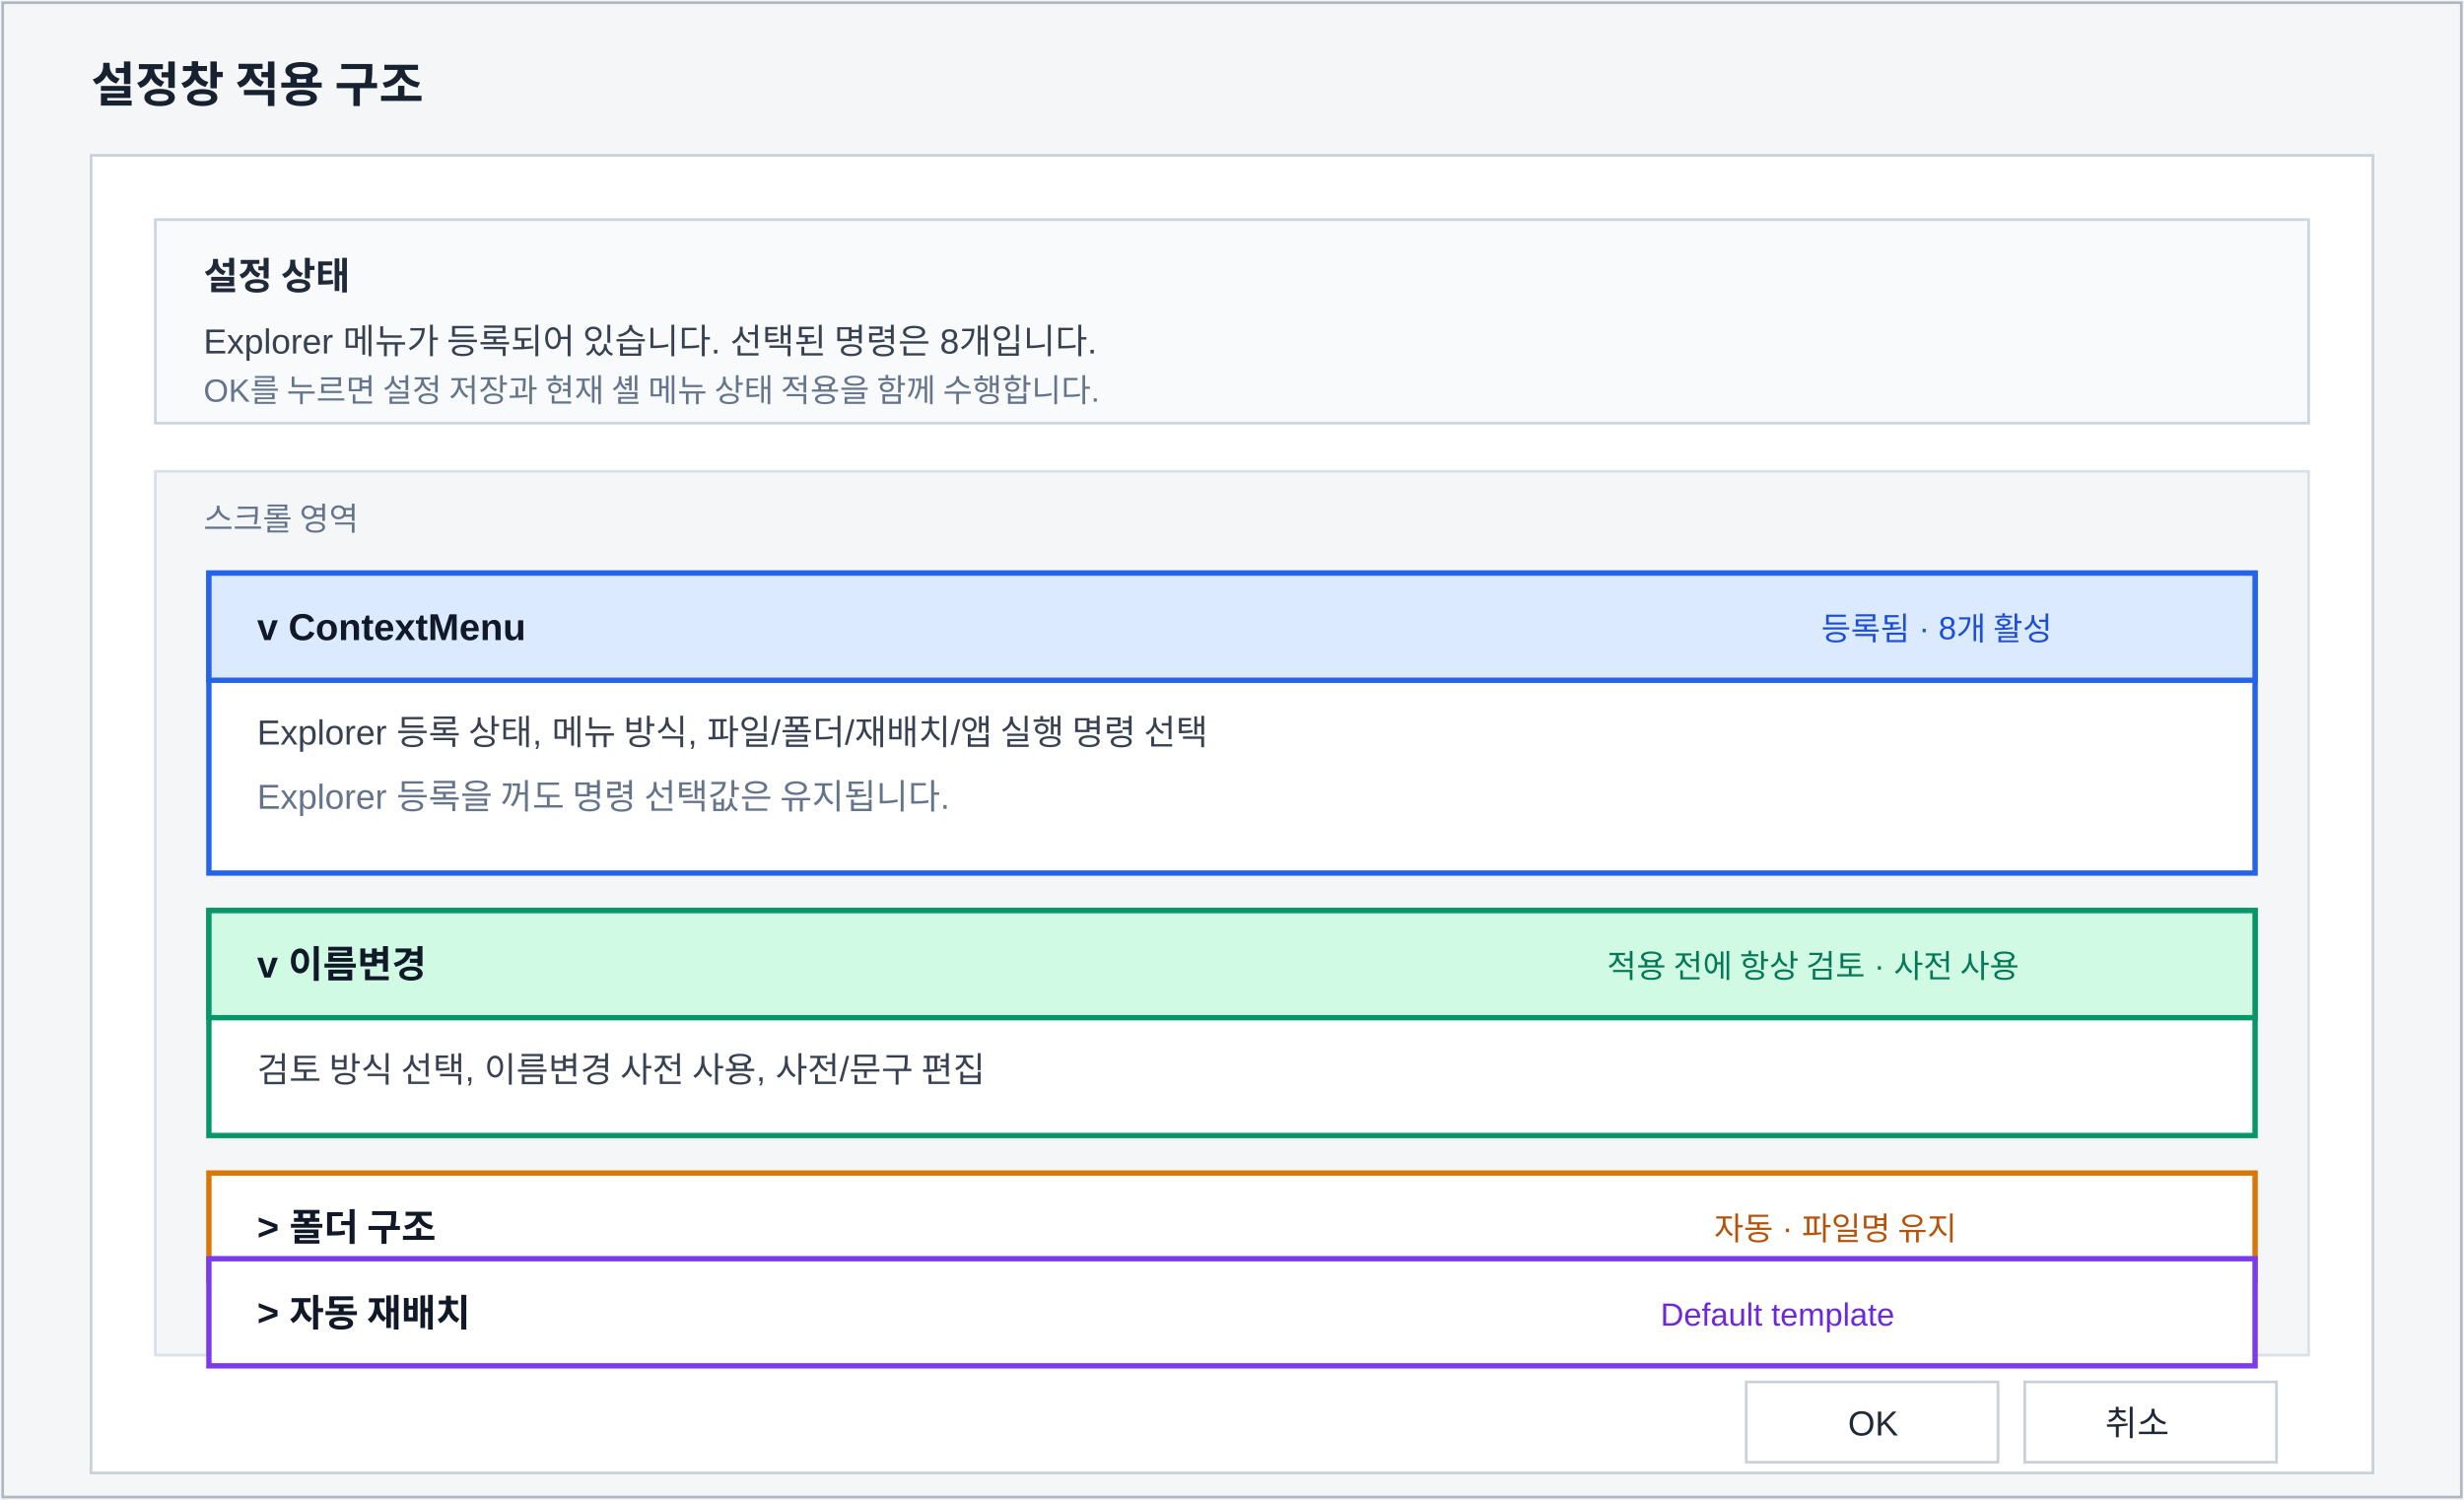
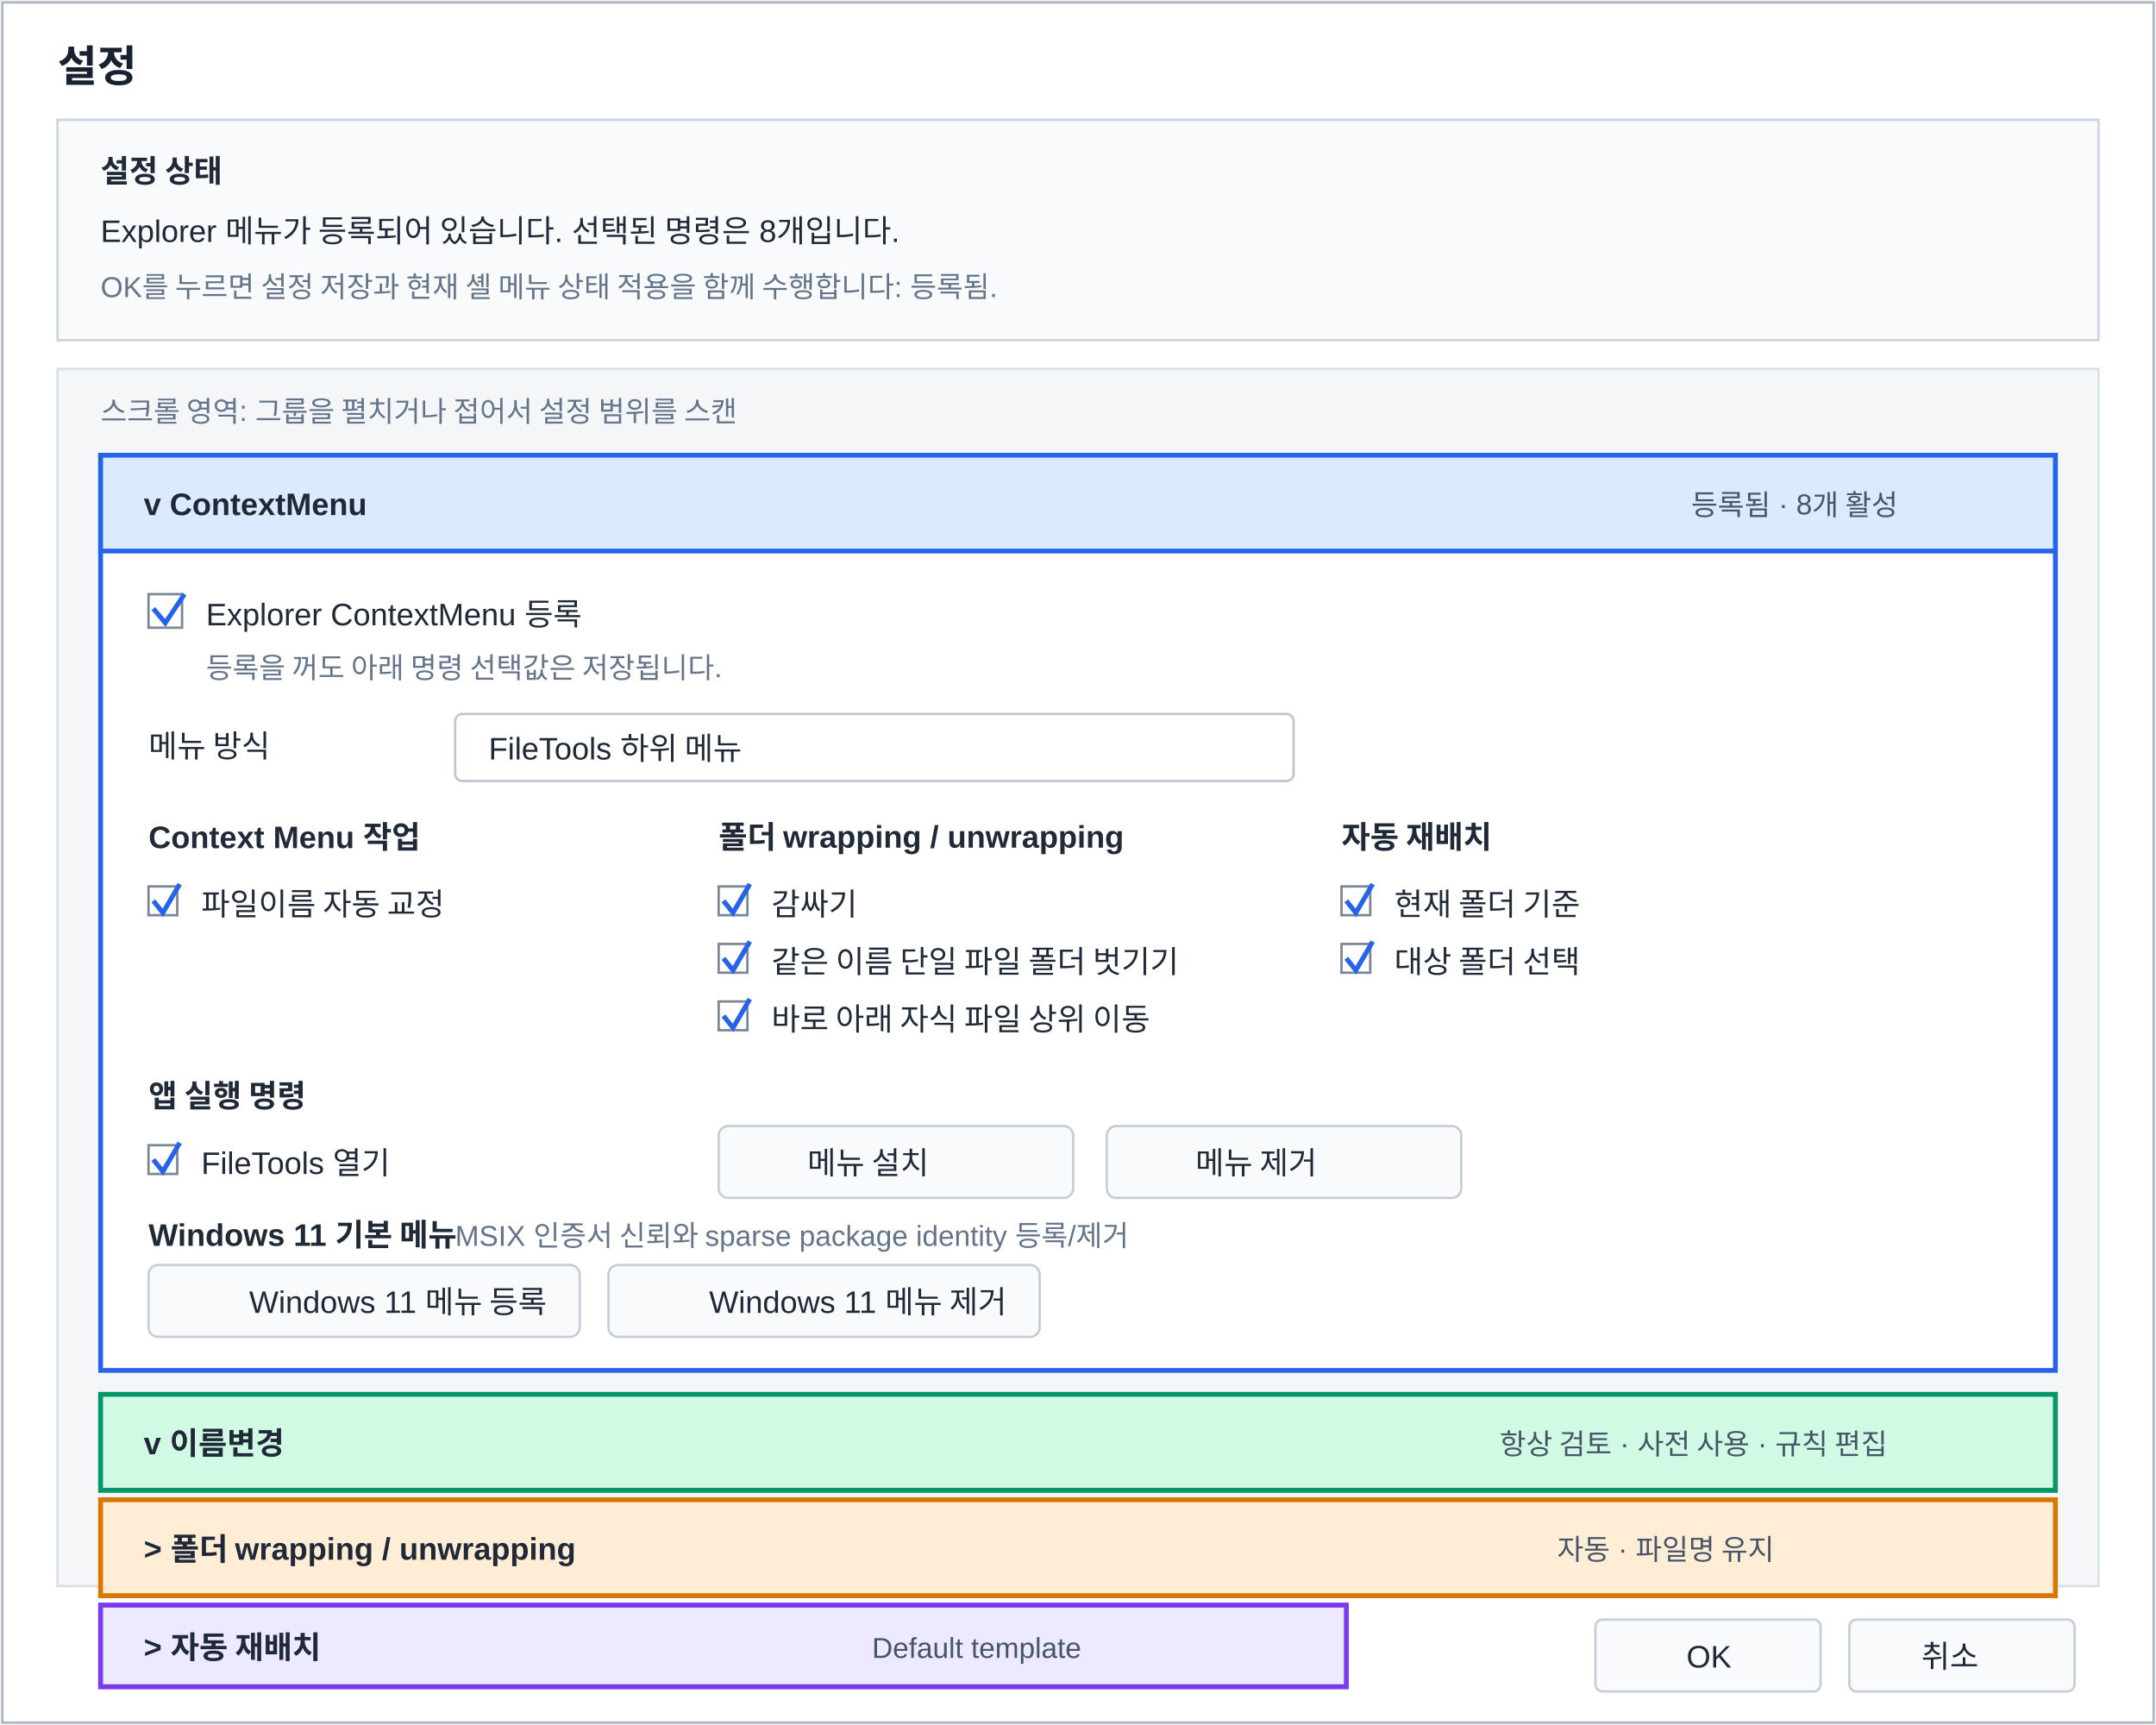
- <svg xmlns="http://www.w3.org/2000/svg" width="920" height="560" viewBox="0 0 920 560" role="img" aria-labelledby="title desc">
-   <rect width="920" height="560" fill="#f4f6f8" />
-   <rect x="1" y="1" width="918" height="558" fill="none" stroke="#aeb7c2" />
-   <text x="34" y="38" font-family="Segoe UI, Arial, sans-serif" font-size="18" font-weight="600" fill="#18212f">설정창 적용 구조</text>
-   <rect x="34" y="58" width="852" height="492" fill="#ffffff" stroke="#c8d0da" />
-   <rect x="58" y="82" width="804" height="76" fill="#f8fafc" stroke="#cbd5e1" />
-   <text x="76" y="108" font-family="Segoe UI, Arial, sans-serif" font-size="14" font-weight="600" fill="#1f2937">설정 상태</text>
-   <text x="76" y="132" font-family="Segoe UI, Arial, sans-serif" font-size="13" fill="#374151">Explorer 메뉴가 등록되어 있습니다. 선택된 명령은 8개입니다.</text>
-   <text x="76" y="150" font-family="Segoe UI, Arial, sans-serif" font-size="12" fill="#64748b">OK를 누르면 설정 저장과 현재 셸 메뉴 상태 적용을 함께 수행합니다.</text>
-   <rect x="58" y="176" width="804" height="330" fill="#f4f6f8" stroke="#d9e0e8" />
-   <text x="76" y="198" font-family="Segoe UI, Arial, sans-serif" font-size="12" fill="#64748b">스크롤 영역</text>
-   <rect x="78" y="214" width="764" height="112" fill="#ffffff" stroke="#2563eb" stroke-width="2" />
-   <rect x="78" y="214" width="764" height="40" fill="#dbeafe" stroke="#2563eb" stroke-width="2" />
-   <text x="96" y="239" font-family="Segoe UI, Arial, sans-serif" font-size="14" font-weight="600" fill="#111827">v  ContextMenu</text>
-   <text x="680" y="239" font-family="Segoe UI, Arial, sans-serif" font-size="12" fill="#1d4ed8">등록됨 · 8개 활성</text>
-   <text x="96" y="278" font-family="Segoe UI, Arial, sans-serif" font-size="13" fill="#374151">Explorer 등록 상태, 메뉴 방식, 파일/폴더/재배치/앱 실행 명령 선택</text>
-   <text x="96" y="302" font-family="Segoe UI, Arial, sans-serif" font-size="13" fill="#64748b">Explorer 등록을 꺼도 명령 선택값은 유지됩니다.</text>
-   <rect x="78" y="340" width="764" height="84" fill="#ffffff" stroke="#059669" stroke-width="2" />
-   <rect x="78" y="340" width="764" height="40" fill="#d1fae5" stroke="#059669" stroke-width="2" />
-   <text x="96" y="365" font-family="Segoe UI, Arial, sans-serif" font-size="14" font-weight="600" fill="#111827">v  이름변경</text>
-   <text x="600" y="365" font-family="Segoe UI, Arial, sans-serif" font-size="12" fill="#047857">적용 전에 항상 검토 · 사전 사용</text>
-   <text x="96" y="404" font-family="Segoe UI, Arial, sans-serif" font-size="13" fill="#374151">검토 방식 선택, 이름변경 사전 사용, 사전/문구 편집</text>
-   <rect x="78" y="438" width="764" height="40" fill="#ffffff" stroke="#d97706" stroke-width="2" />
-   <text x="96" y="463" font-family="Segoe UI, Arial, sans-serif" font-size="14" font-weight="600" fill="#111827">&gt;  폴더 구조</text>
-   <text x="640" y="463" font-family="Segoe UI, Arial, sans-serif" font-size="12" fill="#b45309">자동 · 파일명 유지</text>
-   <rect x="78" y="470" width="764" height="40" fill="#ffffff" stroke="#7c3aed" stroke-width="2" />
-   <text x="96" y="495" font-family="Segoe UI, Arial, sans-serif" font-size="14" font-weight="600" fill="#111827">&gt;  자동 재배치</text>
-   <text x="620" y="495" font-family="Segoe UI, Arial, sans-serif" font-size="12" fill="#6d28d9">Default template</text>
-   <rect x="652" y="516" width="94" height="30" fill="#ffffff" stroke="#c8d0da" />
-   <text x="690" y="536" font-family="Segoe UI, Arial, sans-serif" font-size="13" fill="#1f2937">OK</text>
-   <rect x="756" y="516" width="94" height="30" fill="#ffffff" stroke="#c8d0da" />
-   <text x="786" y="536" font-family="Segoe UI, Arial, sans-serif" font-size="13" fill="#1f2937">취소</text>
+ <svg xmlns="http://www.w3.org/2000/svg" width="900" height="720" viewBox="0 0 900 720" role="img" aria-labelledby="title desc">
+   <defs>
+     <style>
+       .bg { fill: #f4f6f8; }
+       .dialog { fill: #ffffff; stroke: #aeb7c2; stroke-width: 1; }
+       .panel { fill: #ffffff; stroke: #c8d0da; stroke-width: 1; }
+       .status { fill: #f8fafc; stroke: #cbd5e1; stroke-width: 1; }
+       .scroll { fill: #f4f6f8; stroke: #d9e0e8; stroke-width: 1; }
+       .group { fill: #ffffff; stroke-width: 2; }
+       .ctxHeader { fill: #dbeafe; stroke: #2563eb; stroke-width: 2; }
+       .renameHeader { fill: #d1fae5; stroke: #059669; stroke-width: 2; }
+       .folderHeader { fill: #ffedd5; stroke: #d97706; stroke-width: 2; }
+       .relocateHeader { fill: #ede9fe; stroke: #7c3aed; stroke-width: 2; }
+       .input { fill: #ffffff; stroke: #bfc6d1; stroke-width: 1; }
+       .button { fill: #f9fafb; stroke: #c8ced8; stroke-width: 1; }
+       .title { fill: #18212f; font: 18px "Segoe UI", Arial, sans-serif; font-weight: 700; }
+       .label { fill: #1f2937; font: 13px "Segoe UI", Arial, sans-serif; font-weight: 600; }
+       .body { fill: #1f2937; font: 13px "Segoe UI", Arial, sans-serif; }
+       .small { fill: #64748b; font: 12px "Segoe UI", Arial, sans-serif; }
+       .muted { fill: #475569; font: 12px "Segoe UI", Arial, sans-serif; }
+     </style>
+   </defs>
+   <rect class="bg" width="900" height="720" />
+   <rect class="dialog" x="1" y="1" width="898" height="718" />
+   <text class="title" x="24" y="34">설정</text>
+   <rect class="status" x="24" y="50" width="852" height="92" />
+   <text class="label" x="42" y="76">설정 상태</text>
+   <text class="body" x="42" y="101">Explorer 메뉴가 등록되어 있습니다. 선택된 명령은 8개입니다.</text>
+   <text class="small" x="42" y="124">OK를 누르면 설정 저장과 현재 셸 메뉴 상태 적용을 함께 수행합니다: 등록됨.</text>
+   <rect class="scroll" x="24" y="154" width="852" height="508" />
+   <text class="small" x="42" y="176">스크롤 영역: 그룹을 펼치거나 접어서 설정 범위를 스캔</text>
+   <rect class="group" x="42" y="190" width="816" height="382" stroke="#2563eb" />
+   <rect class="ctxHeader" x="42" y="190" width="816" height="40" />
+   <text class="label" x="60" y="215">v  ContextMenu</text>
+   <text class="muted" x="706" y="215" fill="#1d4ed8">등록됨 · 8개 활성</text>
+   <rect x="62" y="248" width="14" height="14" fill="#ffffff" stroke="#7c8796" />
+   <path d="M64 254 L69 260 L77 248" fill="none" stroke="#2563eb" stroke-width="2" />
+   <text class="body" x="86" y="261">Explorer ContextMenu 등록</text>
+   <text class="small" x="86" y="283">등록을 꺼도 아래 명령 선택값은 저장됩니다.</text>
+   <text class="body" x="62" y="316">메뉴 방식</text>
+   <rect class="input" x="190" y="298" width="350" height="28" rx="3" />
+   <text class="body" x="204" y="317">FileTools 하위 메뉴</text>
+   <text class="label" x="62" y="354">Context Menu 작업</text>
+   <rect x="62" y="370" width="12" height="12" fill="#ffffff" stroke="#7c8796" />
+   <path d="M64 376 L68 381 L75 369" fill="none" stroke="#2563eb" stroke-width="2" />
+   <text class="body" x="84" y="382">파일이름 자동 교정</text>
+   <text class="label" x="300" y="354">폴더 wrapping / unwrapping</text>
+   <rect x="300" y="370" width="12" height="12" fill="#ffffff" stroke="#7c8796" />
+   <path d="M302 376 L306 381 L313 369" fill="none" stroke="#2563eb" stroke-width="2" />
+   <text class="body" x="322" y="382">감싸기</text>
+   <rect x="300" y="394" width="12" height="12" fill="#ffffff" stroke="#7c8796" />
+   <path d="M302 400 L306 405 L313 393" fill="none" stroke="#2563eb" stroke-width="2" />
+   <text class="body" x="322" y="406">같은 이름 단일 파일 폴더 벗기기</text>
+   <rect x="300" y="418" width="12" height="12" fill="#ffffff" stroke="#7c8796" />
+   <path d="M302 424 L306 429 L313 417" fill="none" stroke="#2563eb" stroke-width="2" />
+   <text class="body" x="322" y="430">바로 아래 자식 파일 상위 이동</text>
+   <text class="label" x="560" y="354">자동 재배치</text>
+   <rect x="560" y="370" width="12" height="12" fill="#ffffff" stroke="#7c8796" />
+   <path d="M562 376 L566 381 L573 369" fill="none" stroke="#2563eb" stroke-width="2" />
+   <text class="body" x="582" y="382">현재 폴더 기준</text>
+   <rect x="560" y="394" width="12" height="12" fill="#ffffff" stroke="#7c8796" />
+   <path d="M562 400 L566 405 L573 393" fill="none" stroke="#2563eb" stroke-width="2" />
+   <text class="body" x="582" y="406">대상 폴더 선택</text>
+   <text class="label" x="62" y="462">앱 실행 명령</text>
+   <rect x="62" y="478" width="12" height="12" fill="#ffffff" stroke="#7c8796" />
+   <path d="M64 484 L68 489 L75 477" fill="none" stroke="#2563eb" stroke-width="2" />
+   <text class="body" x="84" y="490">FileTools 열기</text>
+   <rect class="button" x="300" y="470" width="148" height="30" rx="4" />
+   <text class="body" x="337" y="490">메뉴 설치</text>
+   <rect class="button" x="462" y="470" width="148" height="30" rx="4" />
+   <text class="body" x="499" y="490">메뉴 제거</text>
+   <text class="label" x="62" y="520">Windows 11 기본 메뉴</text>
+   <text class="small" x="190" y="520">MSIX 인증서 신뢰와 sparse package identity 등록/제거</text>
+   <rect class="button" x="62" y="528" width="180" height="30" rx="4" />
+   <text class="body" x="104" y="548">Windows 11 메뉴 등록</text>
+   <rect class="button" x="254" y="528" width="180" height="30" rx="4" />
+   <text class="body" x="296" y="548">Windows 11 메뉴 제거</text>
+   <rect class="group" x="42" y="582" width="816" height="40" stroke="#059669" />
+   <rect class="renameHeader" x="42" y="582" width="816" height="40" />
+   <text class="label" x="60" y="607">v  이름변경</text>
+   <text class="muted" x="626" y="607" fill="#047857">항상 검토 · 사전 사용 · 규칙 편집</text>
+   <rect class="group" x="42" y="626" width="816" height="40" stroke="#d97706" />
+   <rect class="folderHeader" x="42" y="626" width="816" height="40" />
+   <text class="label" x="60" y="651">&gt;  폴더 wrapping / unwrapping</text>
+   <text class="muted" x="650" y="651" fill="#b45309">자동 · 파일명 유지</text>
+   <rect class="group" x="42" y="670" width="520" height="34" stroke="#7c3aed" />
+   <rect class="relocateHeader" x="42" y="670" width="520" height="34" />
+   <text class="label" x="60" y="692">&gt;  자동 재배치</text>
+   <text class="muted" x="364" y="692" fill="#6d28d9">Default template</text>
+   <rect class="button" x="666" y="676" width="94" height="30" rx="3" />
+   <text class="body" x="704" y="696">OK</text>
+   <rect class="button" x="772" y="676" width="94" height="30" rx="3" />
+   <text class="body" x="802" y="696">취소</text>
</svg>
